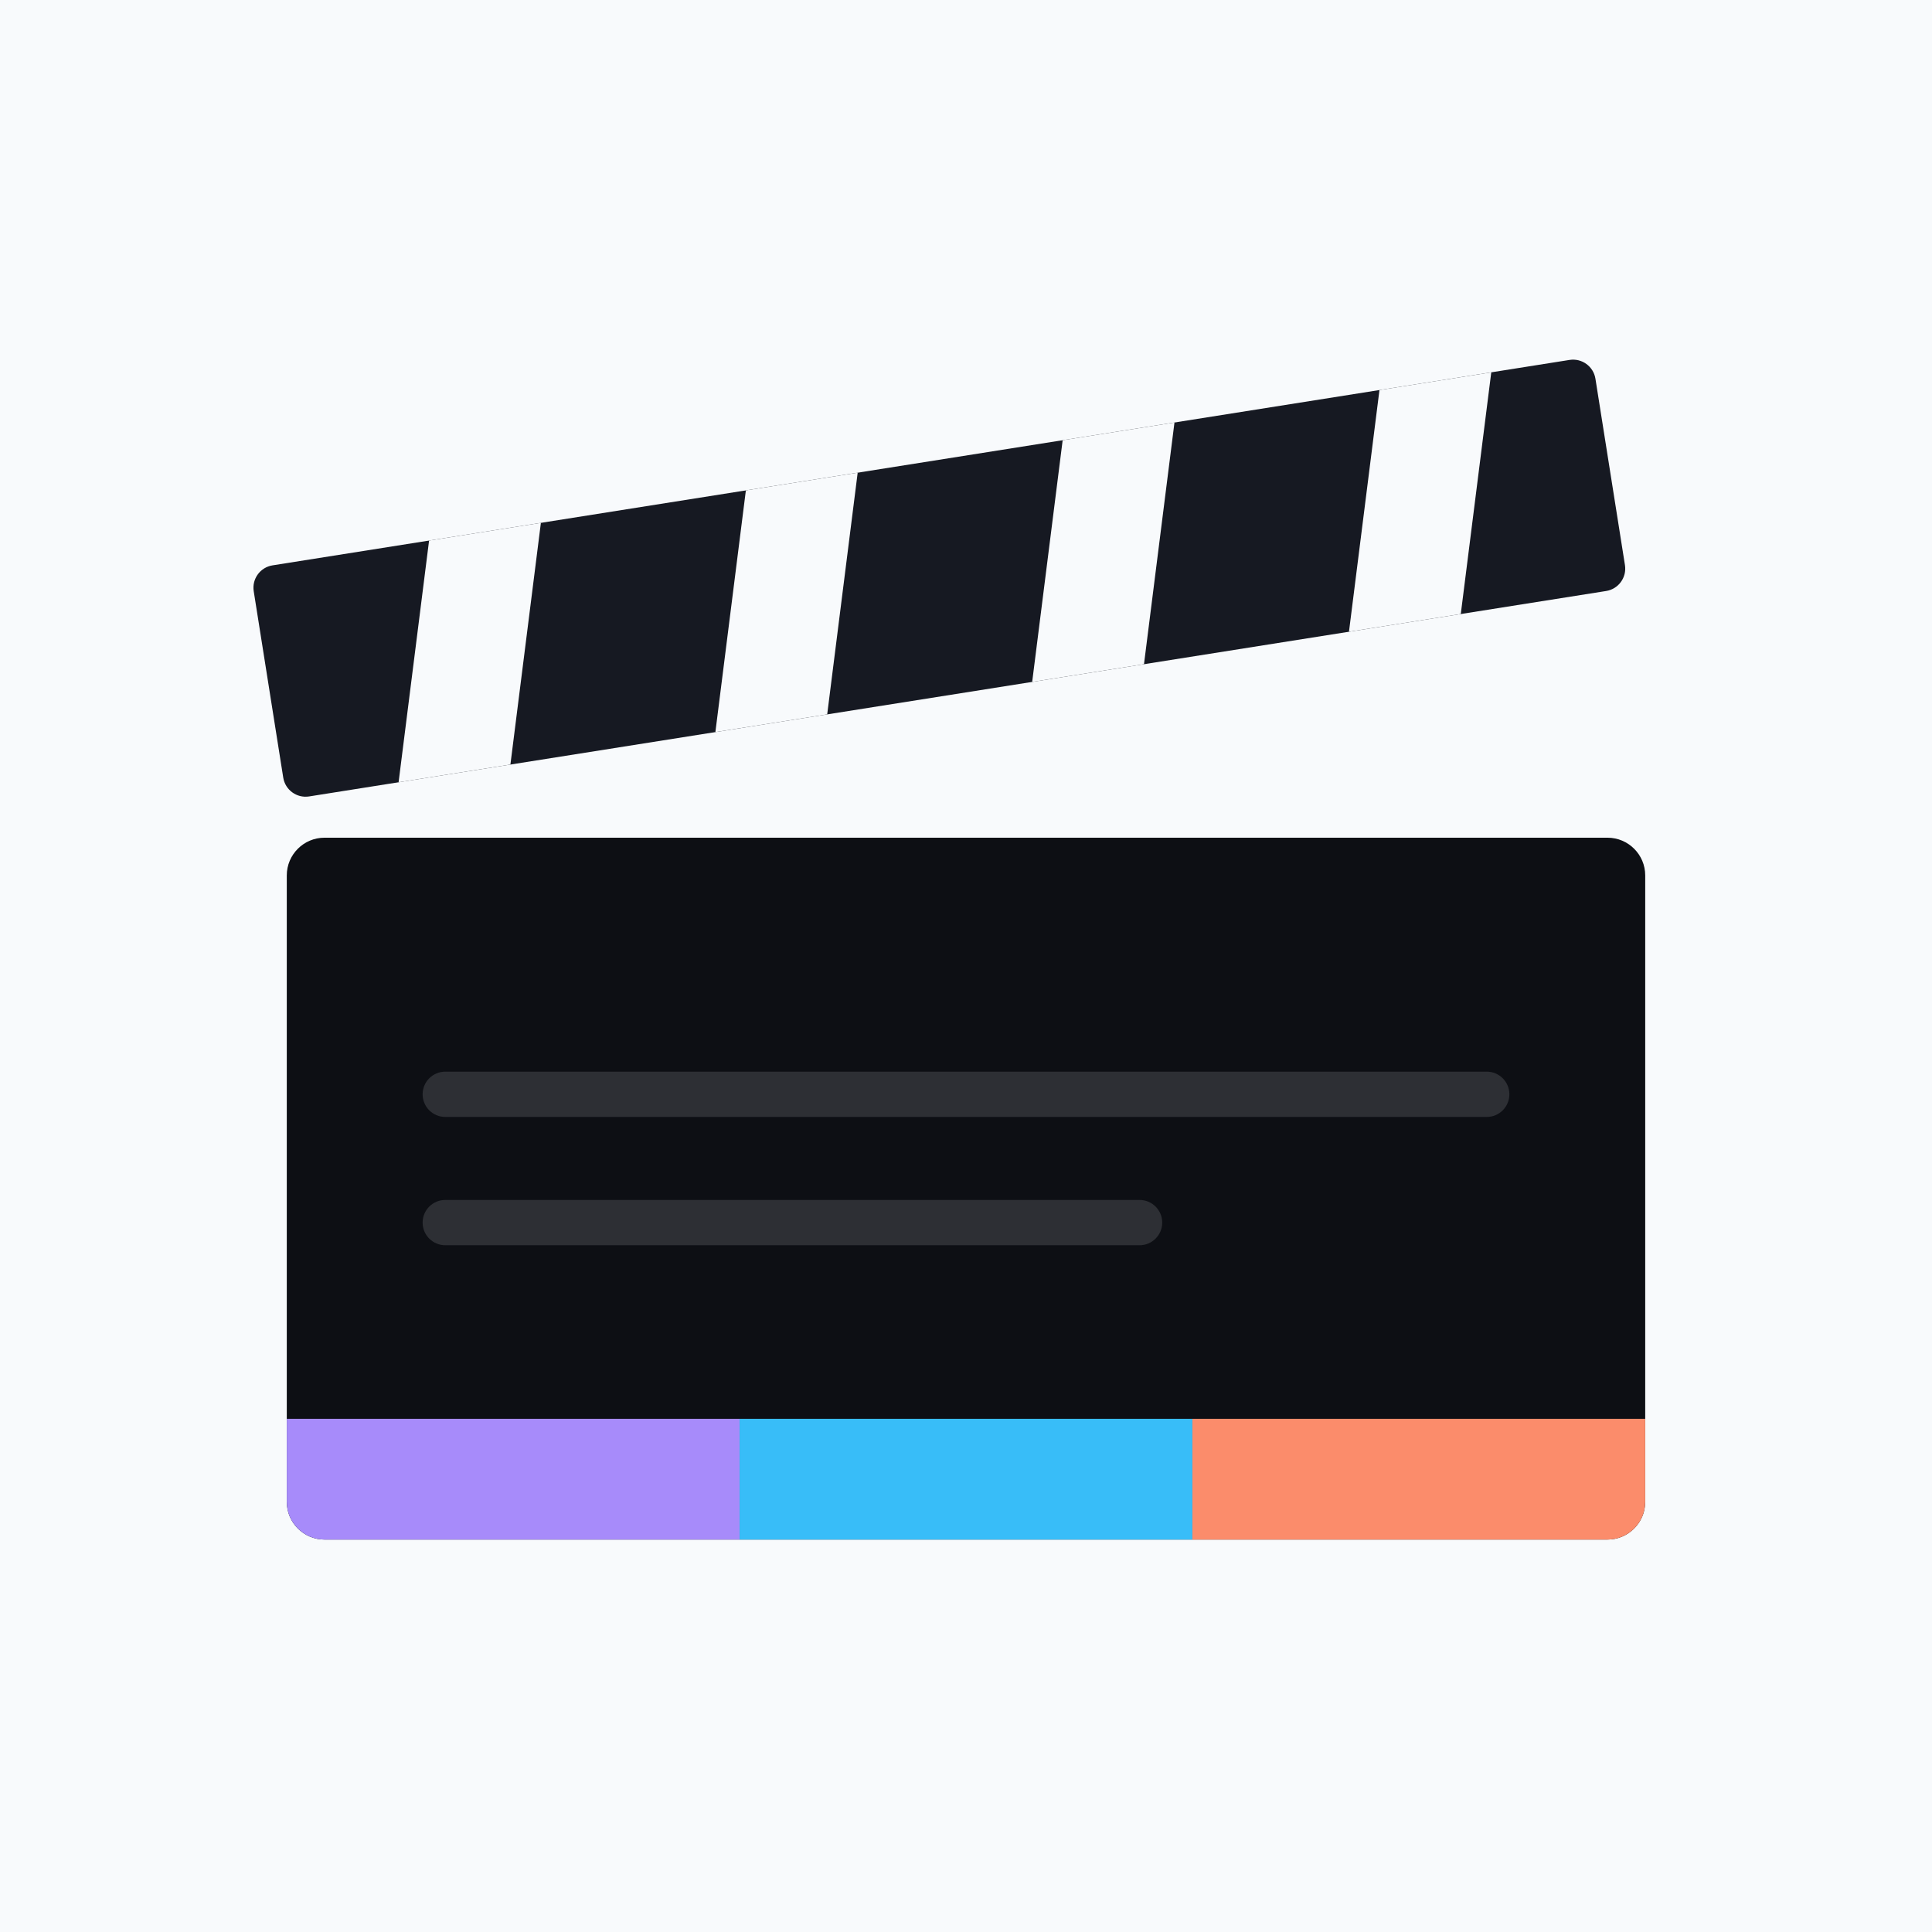
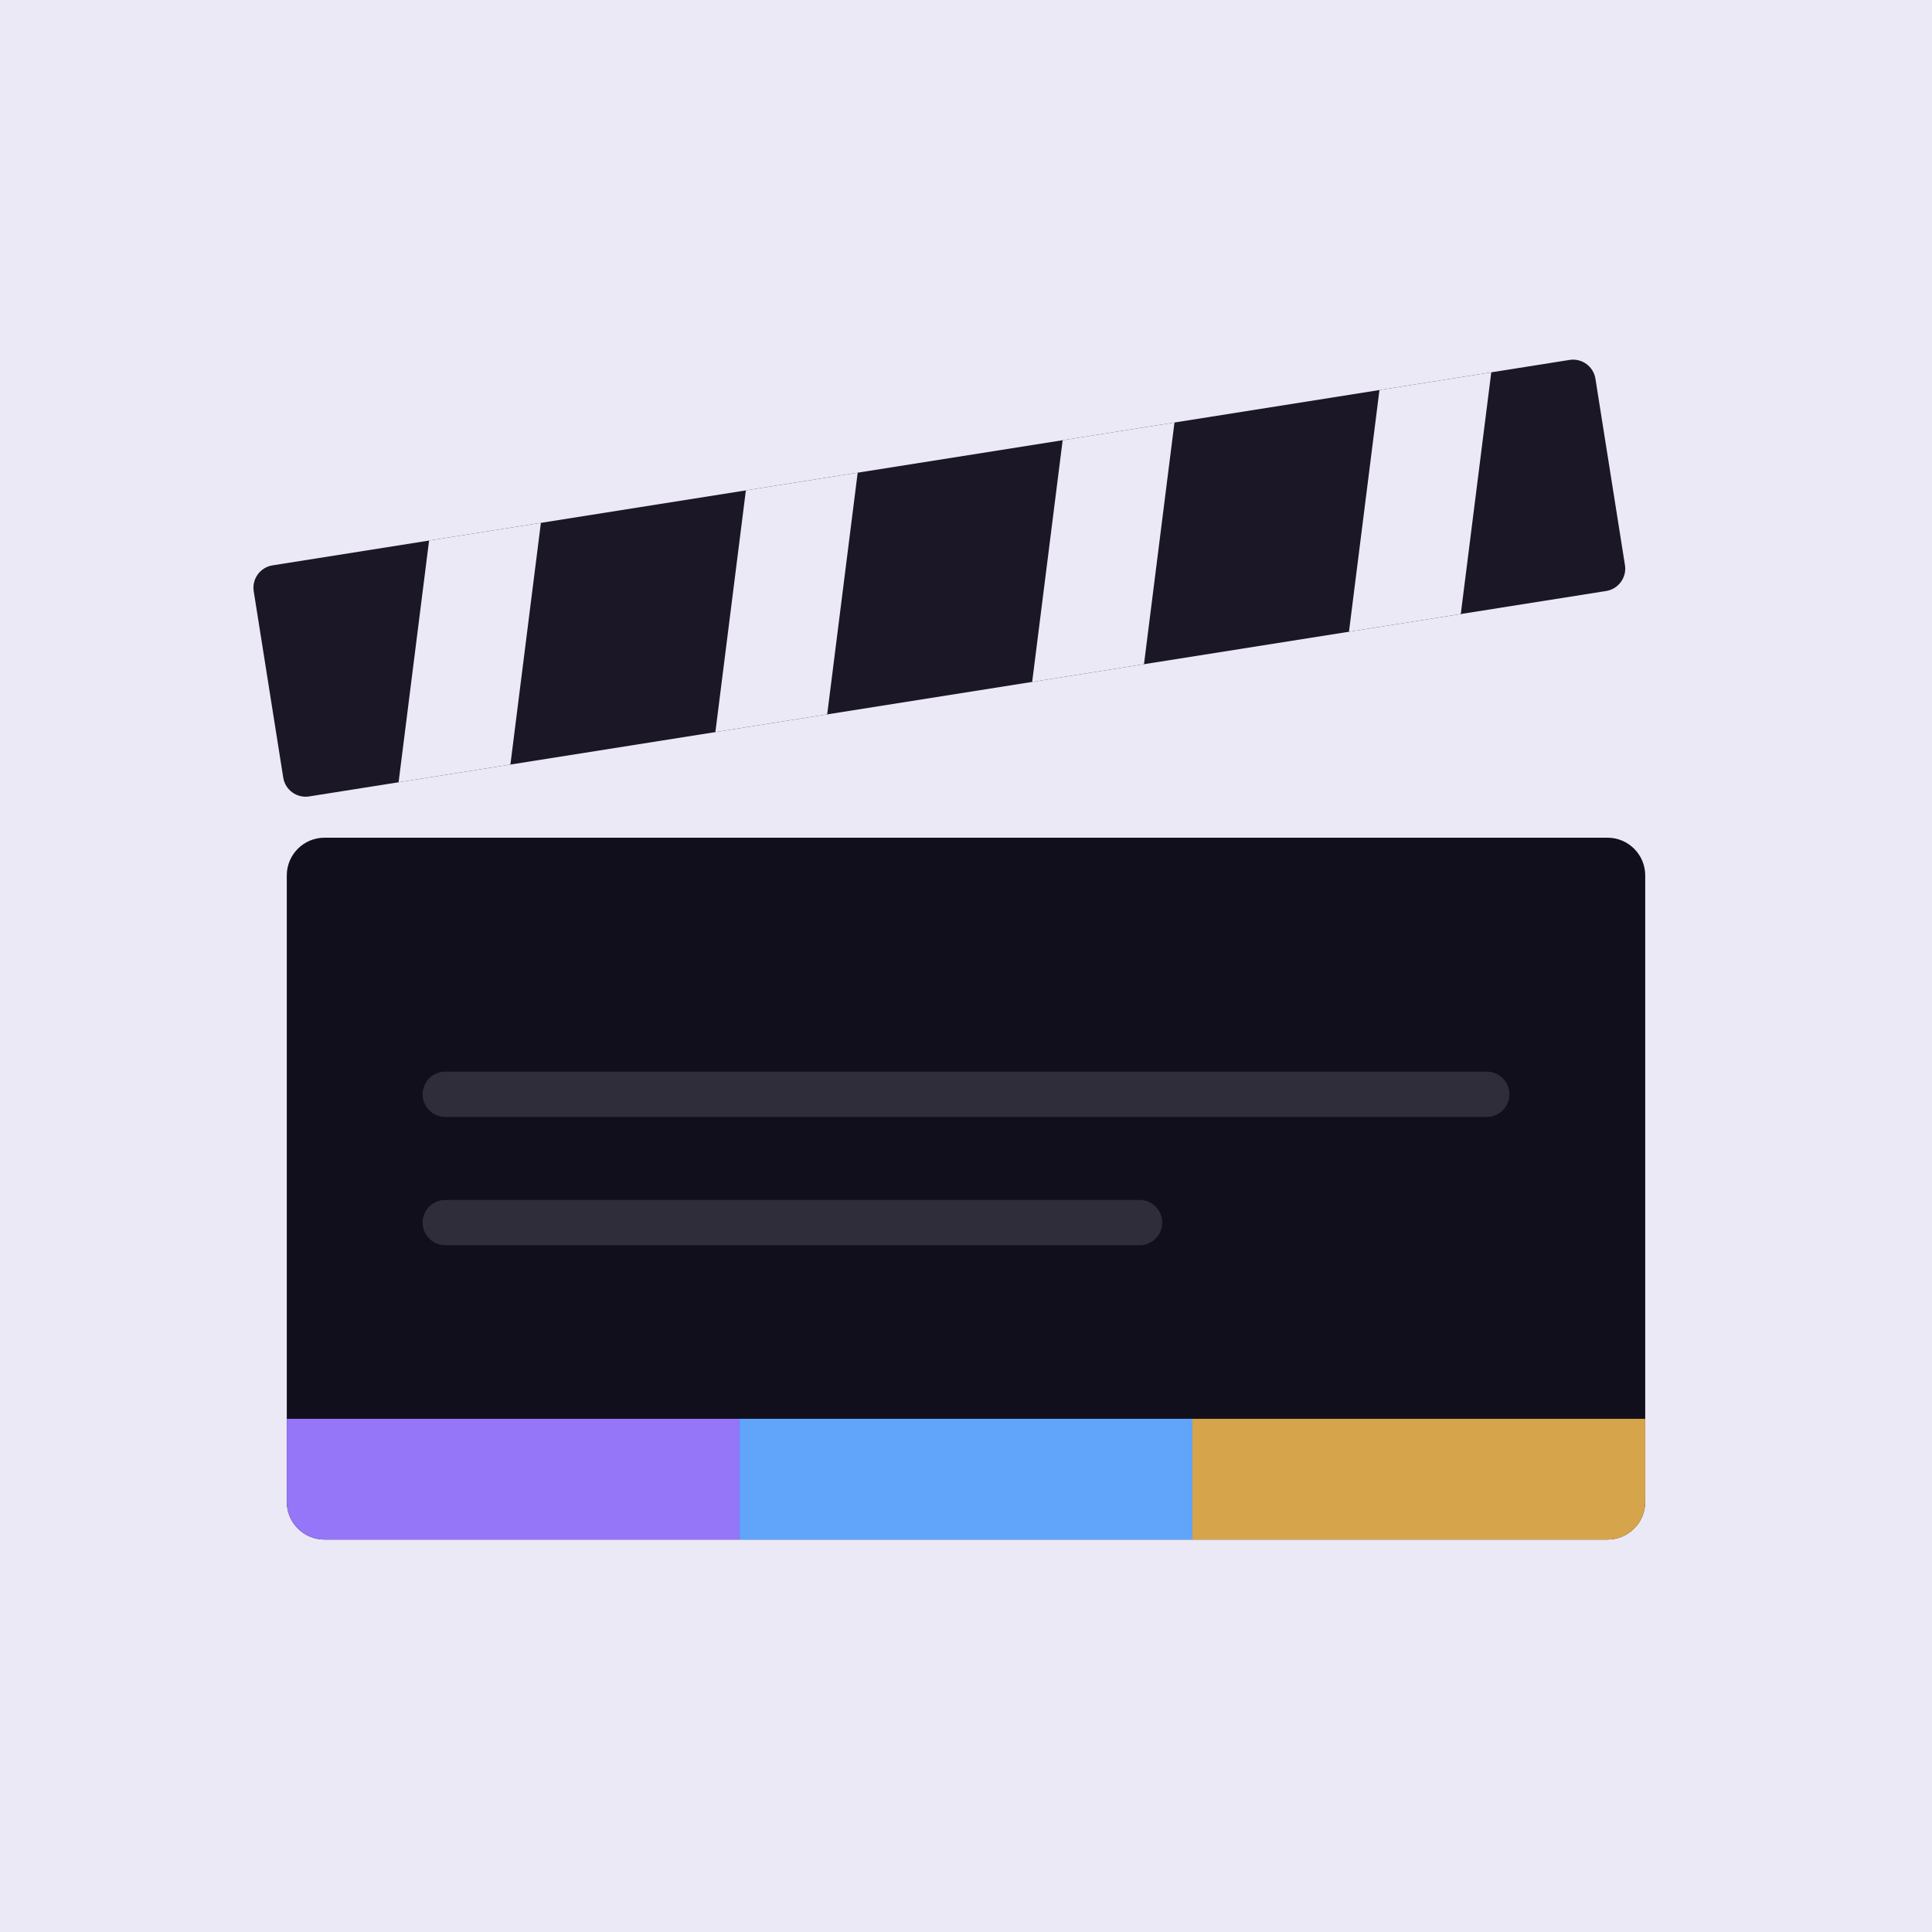
<svg xmlns="http://www.w3.org/2000/svg" viewBox="0 0 512 512" width="512" height="512" role="img" aria-label="FilmMakerStudio">
  <defs>
    <clipPath id="board">
      <rect x="76" y="222" width="360" height="186" rx="10" />
    </clipPath>
    <clipPath id="stick">
      <rect x="76" y="150" width="360" height="62" rx="6" />
    </clipPath>
  </defs>
-   <rect width="512" height="512" fill="#F8FAFC" />
+   <rect width="512" height="512" fill="#ece9f6" />
  <g transform="translate(0 0) scale(1)">
    <g transform="rotate(-9 76 212)">
-       <rect x="76" y="150" width="360" height="62" rx="6" fill="#161922" />
-       <g fill="#F8FAFC" clip-path="url(#stick)">
+       <rect x="76" y="150" width="360" height="62" rx="6" fill="#1b1727" />
+       <g fill="#ece9f6" clip-path="url(#stick)">
        <polygon points="124,150 154,150 136,212 106,212" />
        <polygon points="209,150 239,150 221,212 191,212" />
        <polygon points="294,150 324,150 306,212 276,212" />
        <polygon points="379,150 409,150 391,212 361,212" />
      </g>
    </g>
-     <rect x="76" y="222" width="360" height="186" rx="10" fill="#0D0F14" />
-     <g fill="#F8FAFC" opacity="0.14">
+     <rect x="76" y="222" width="360" height="186" rx="10" fill="#120f1c" />
+     <g fill="#ece9f6" opacity="0.14">
      <rect x="112" y="284" width="288" height="12" rx="6" />
      <rect x="112" y="318" width="196" height="12" rx="6" />
    </g>
    <g clip-path="url(#board)">
-       <rect x="76" y="376" width="120" height="32" fill="#A78BFA" />
-       <rect x="196" y="376" width="120" height="32" fill="#38BDF8" />
-       <rect x="316" y="376" width="120" height="32" fill="#FB8C6B" />
+       <rect x="76" y="376" width="120" height="32" fill="#9575f8" />
+       <rect x="196" y="376" width="120" height="32" fill="#60a5fa" />
+       <rect x="316" y="376" width="120" height="32" fill="#d6a44a" />
    </g>
  </g>
</svg>
